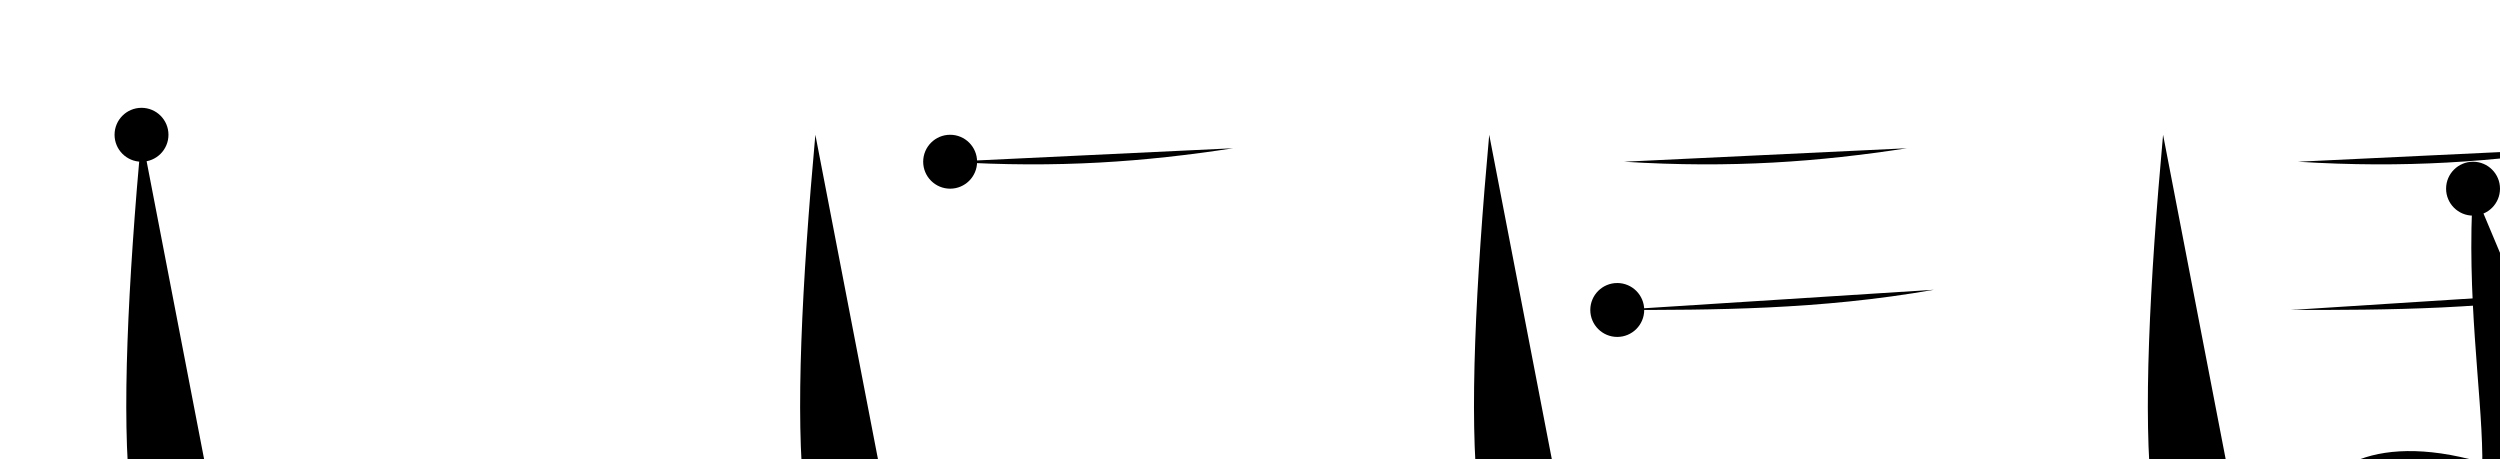
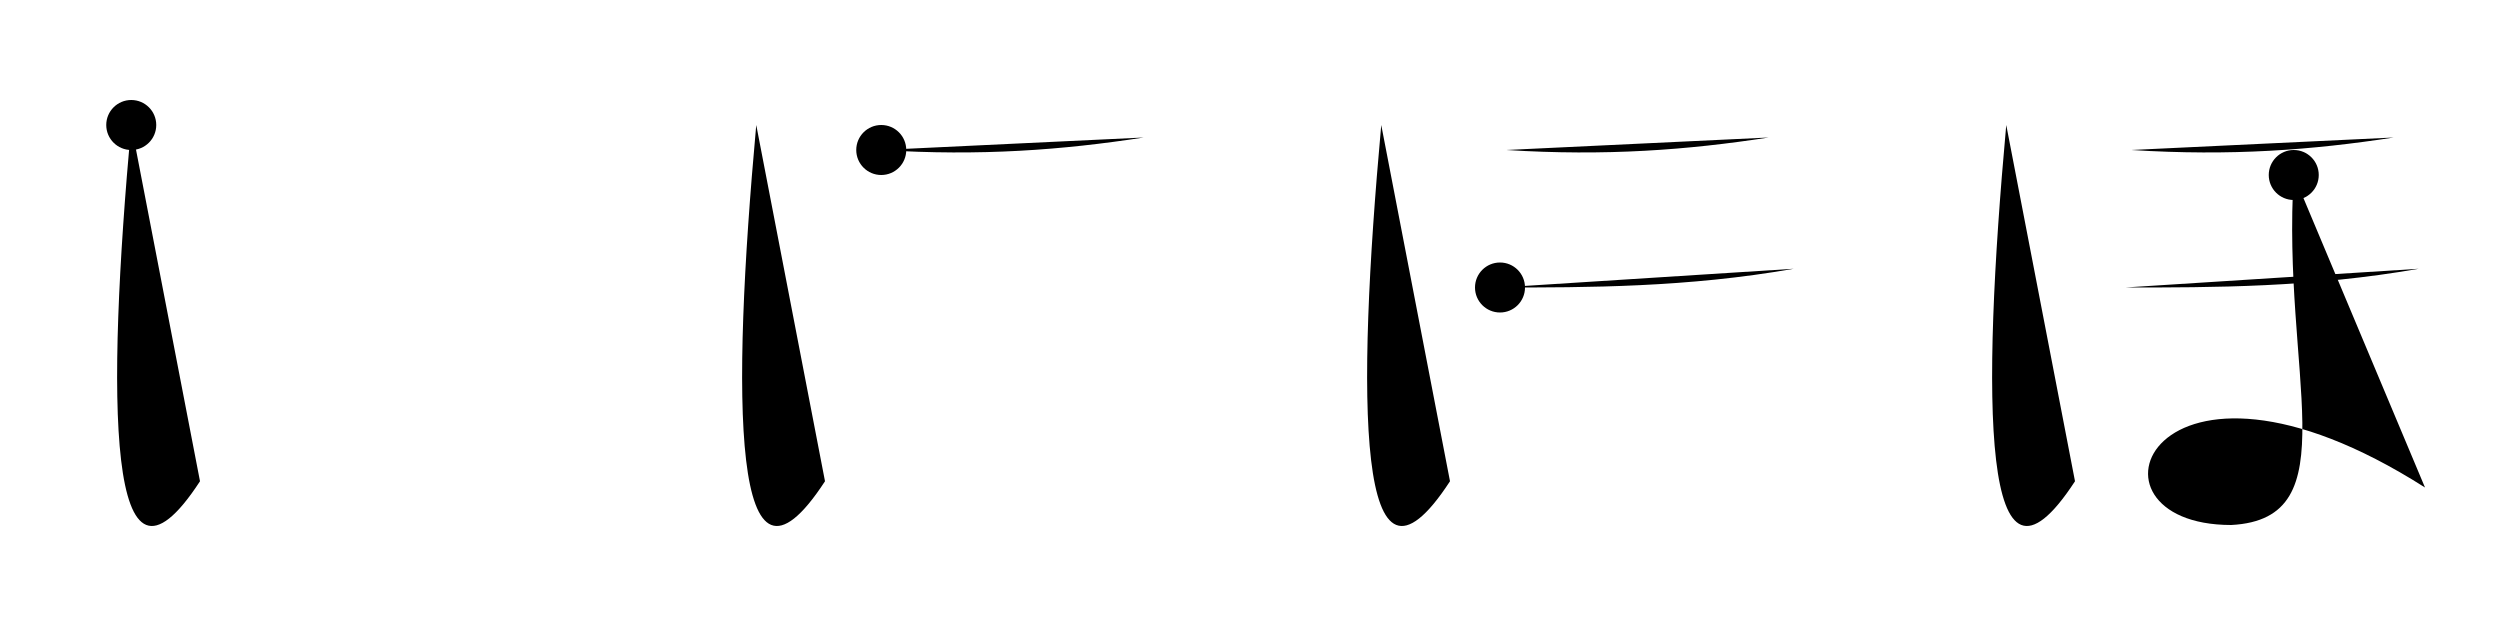
- <svg xmlns="http://www.w3.org/2000/svg" baseProfile="full" height="100%" version="1.1" width="100%">
+ <svg xmlns="http://www.w3.org/2000/svg" baseProfile="full" height="100" version="1.1" viewBox="(0, 0, 400, 100)" width="400">
  <defs />
  <line class="stroke-diagram--bounding-box" x1="1" x2="399" y1="1" y2="1" />
  <line class="stroke-diagram--bounding-box" x1="1" x2="1" y1="1" y2="99" />
  <line class="stroke-diagram--bounding-box" x1="1" x2="399" y1="99" y2="99" />
  <line class="stroke-diagram--guide-line" x1="0" x2="400" y1="50" y2="50" />
  <line class="stroke-diagram--guide-line" x1="50" x2="50" y1="1" y2="99" />
  <line class="stroke-diagram--bounding-box" x1="99" x2="99" y1="1" y2="99" />
  <path class="stroke-diagram--current-path" d="M 21 20 C 17 64 17 100 32 77" />
  <circle class="stroke-diagram--path-start" cx="21" cy="20" r="4" />
  <line class="stroke-diagram--guide-line" x1="150" x2="150" y1="1" y2="99" />
  <line class="stroke-diagram--bounding-box" x1="199" x2="199" y1="1" y2="99" />
  <path class="stroke-diagram--existing-path" d="M 121 20 C 117 64 117 100 132 77" />
  <path class="stroke-diagram--current-path" d="M 141 24 C 157 25 170 24 183 22" />
  <circle class="stroke-diagram--path-start" cx="141" cy="24" r="4" />
  <line class="stroke-diagram--guide-line" x1="250" x2="250" y1="1" y2="99" />
  <line class="stroke-diagram--bounding-box" x1="299" x2="299" y1="1" y2="99" />
  <path class="stroke-diagram--existing-path" d="M 221 20 C 217 64 217 100 232 77" />
  <path class="stroke-diagram--existing-path" d="M 241 24 C 257 25 270 24 283 22" />
  <path class="stroke-diagram--current-path" d="M 240 46 C 254 46 270 46 287 43" />
  <circle class="stroke-diagram--path-start" cx="240" cy="46" r="4" />
  <line class="stroke-diagram--guide-line" x1="350" x2="350" y1="1" y2="99" />
  <line class="stroke-diagram--bounding-box" x1="399" x2="399" y1="1" y2="99" />
  <path class="stroke-diagram--existing-path" d="M 321 20 C 317 64 317 100 332 77" />
  <path class="stroke-diagram--existing-path" d="M 341 24 C 357 25 370 24 383 22" />
  <path class="stroke-diagram--existing-path" d="M 340 46 C 354 46 370 46 387 43" />
  <path class="stroke-diagram--current-path" d="M 367 28 C 365 60 376 83 357 84 331 84 344 50 388 78" />
  <circle class="stroke-diagram--path-start" cx="367" cy="28" r="4" />
</svg>
